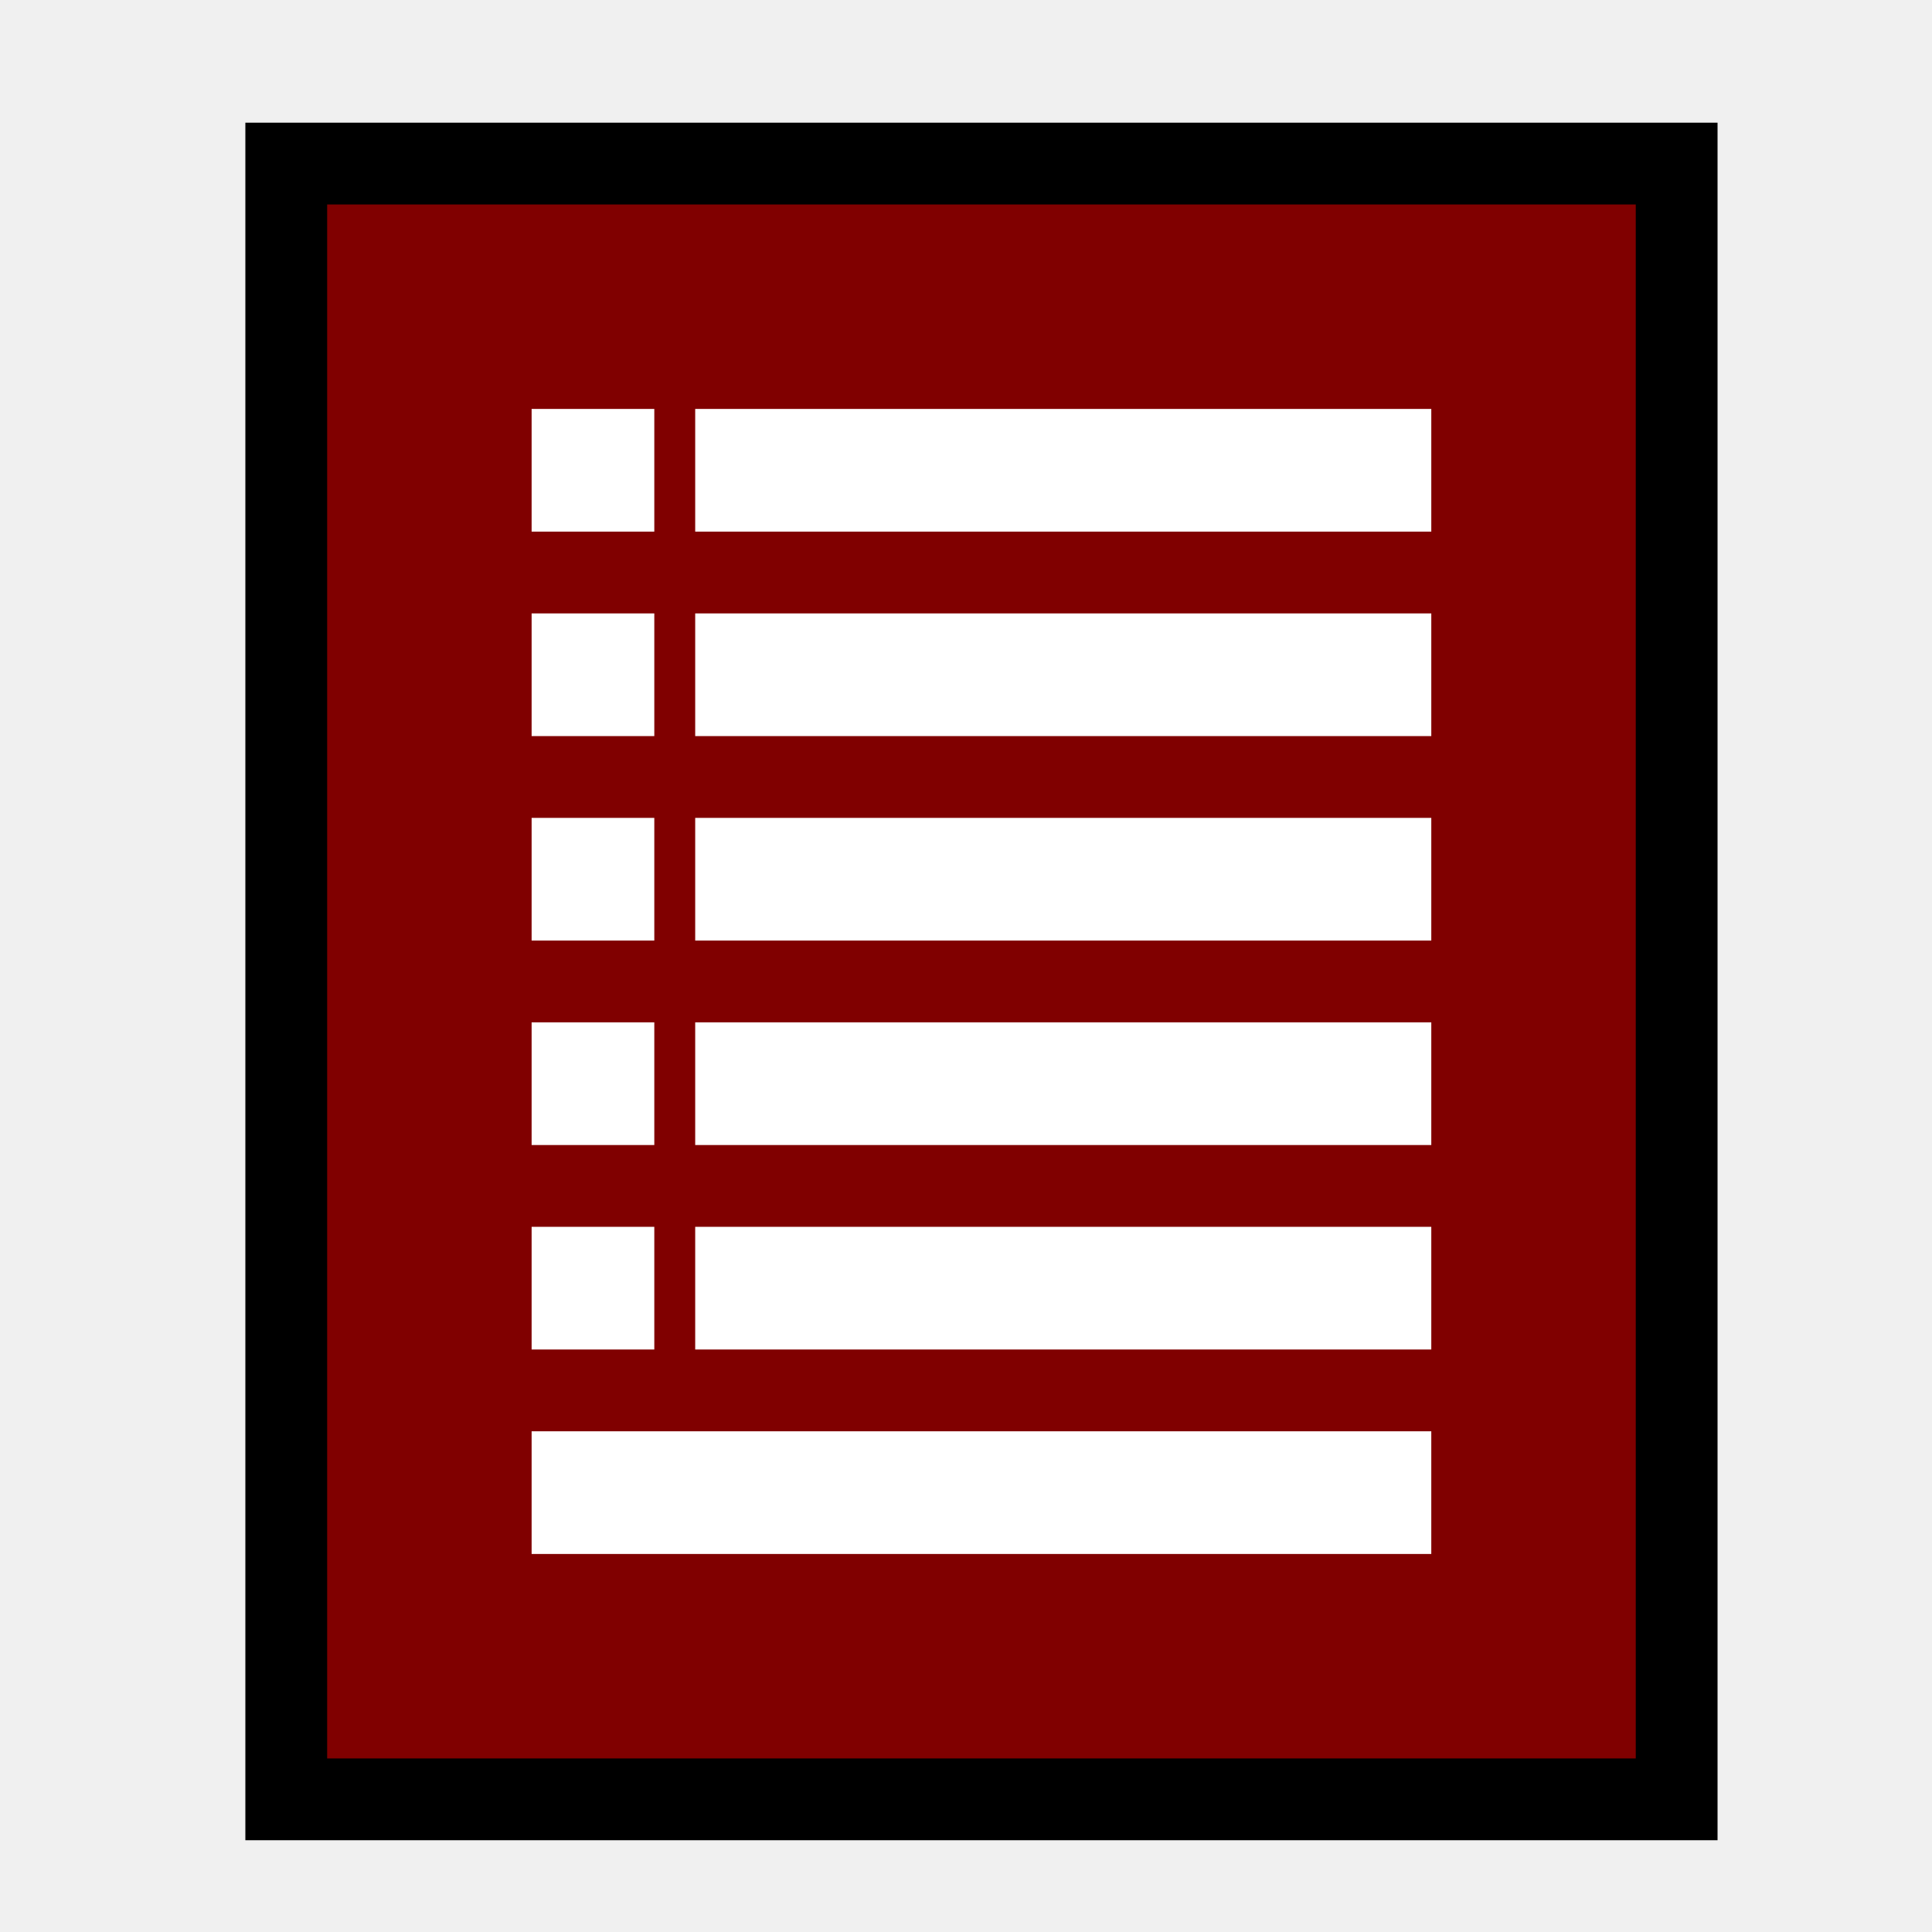
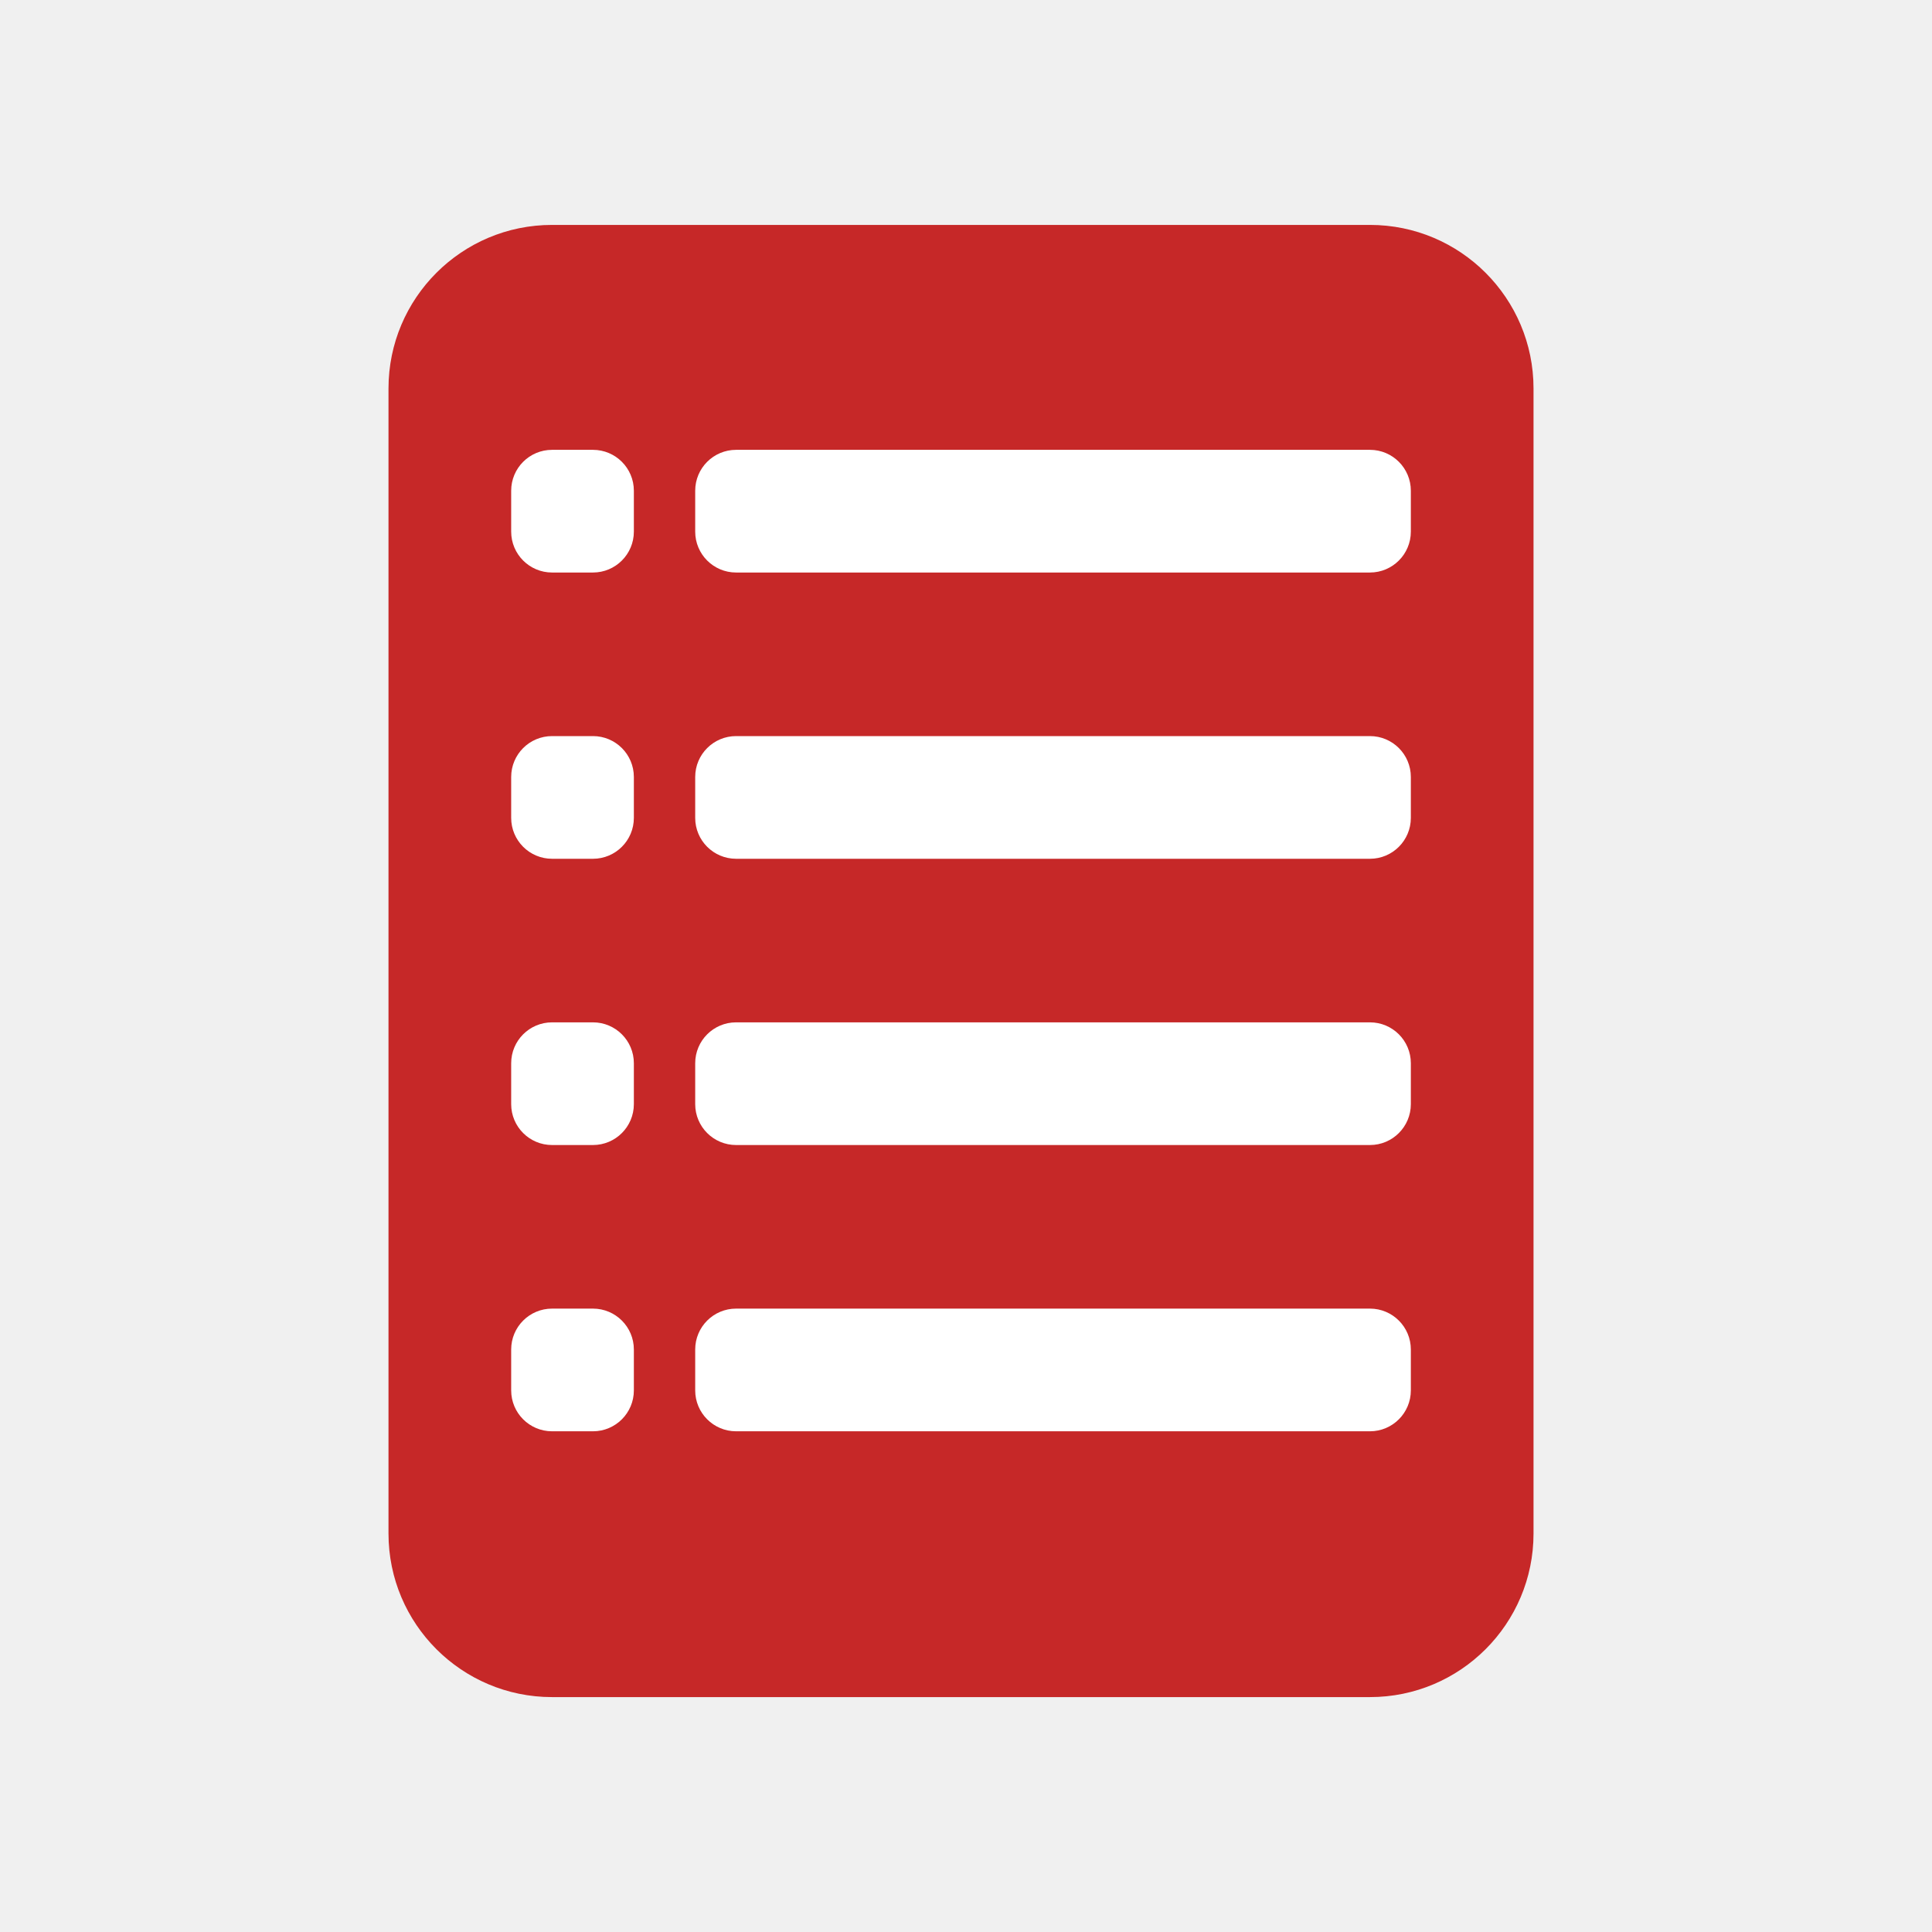
<svg xmlns="http://www.w3.org/2000/svg" id="svg8" version="1.1" viewBox="0 0 500 500" height="500mm" width="500mm">
  <defs id="defs2">
    <rect x="116.417" y="74.083" width="275.167" height="359.833" id="rect2392" />
+     <filter style="color-interpolation-filters:sRGB" id="filter854" x="-1.18125e-05" width="1" y="-9.9473691e-06" height="1">
+       <feGaussianBlur stdDeviation="0.002" id="feGaussianBlur856" />
+     </filter>
+     <filter style="color-interpolation-filters:sRGB" id="filter854-3" x="-1.18125e-05" width="1" y="-9.9473691e-06" height="1">
+       <feGaussianBlur stdDeviation="0.002" id="feGaussianBlur856-6" />
+     </filter>
+     <filter style="color-interpolation-filters:sRGB" id="filter854-5" x="-1.18125e-05" width="1" y="-9.9473691e-06" height="1">
+       <feGaussianBlur stdDeviation="0.002" id="feGaussianBlur856-3" />
+     </filter>
+     <filter style="color-interpolation-filters:sRGB" id="filter854-6" x="-1.18125e-05" width="1" y="-9.9473691e-06" height="1">
+       <feGaussianBlur stdDeviation="0.002" id="feGaussianBlur856-2" />
+     </filter>
  </defs>
-   <g id="layer1">
-     <rect style="fill:#000000;fill-rule:evenodd;stroke:none;stroke-width:1.02" id="rect2361" width="381" height="444.5" x="63.5" y="31.75" />
-     <rect style="fill:#800000;fill-rule:evenodd;stroke:none;stroke-width:0.915" id="rect2361-6" width="338.667" height="402.167" x="84.667" y="52.917" />
-     <rect style="fill:#ffffff;fill-rule:evenodd;stroke:none;stroke-width:0.905" id="rect2400" width="190.5" height="31.75" x="179.917" y="105.833" />
-     <rect style="fill:#ffffff;fill-rule:evenodd;stroke:none;stroke-width:0.905" id="rect2402" width="190.5" height="31.75" x="179.917" y="158.75" />
-     <rect style="fill:#ffffff;fill-rule:evenodd;stroke:none;stroke-width:0.905" id="rect2404" width="190.5" height="31.75" x="179.917" y="211.667" />
-     <rect style="fill:#ffffff;fill-rule:evenodd;stroke:none;stroke-width:0.905" id="rect2406" width="190.5" height="31.75" x="179.917" y="264.583" />
-     <rect style="fill:#ffffff;fill-rule:evenodd;stroke:none;stroke-width:0.905" id="rect2406-2" width="190.5" height="31.75" x="179.917" y="317.5" />
-     <rect style="fill:#ffffff;fill-rule:evenodd;stroke:none;stroke-width:1" id="rect2406-9" width="232.833" height="31.75" x="137.583" y="370.417" />
-     <rect style="fill:#ffffff;fill-rule:evenodd;stroke:none;stroke-width:0.369" id="rect2400-1" width="31.75" height="31.75" x="137.583" y="105.833" />
-     <rect style="fill:#ffffff;fill-rule:evenodd;stroke:none;stroke-width:0.369" id="rect2400-1-2" width="31.75" height="31.75" x="137.583" y="158.75" />
-     <rect style="fill:#ffffff;fill-rule:evenodd;stroke:none;stroke-width:0.369" id="rect2400-1-7" width="31.75" height="31.75" x="137.583" y="211.667" />
-     <rect style="fill:#ffffff;fill-rule:evenodd;stroke:none;stroke-width:0.369" id="rect2400-1-0" width="31.75" height="31.75" x="137.583" y="264.583" />
-     <rect style="fill:#ffffff;fill-rule:evenodd;stroke:none;stroke-width:0.369" id="rect2400-1-9" width="31.75" height="31.75" x="137.583" y="317.5" />
+   <g id="layer2" style="display:none">
+     <rect style="display:inline;fill:#ffffff;fill-opacity:1;fill-rule:evenodd;stroke-width:0.915;stroke-miterlimit:4;stroke-dasharray:none;paint-order:markers fill stroke;filter:url(#filter854)" id="rect991" width="476.25" height="476.25" x="10.583" y="10.583" ry="84.667" />
  </g>
-   <g id="layer4" />
+   <g id="layer1" style="display:inline;filter:url(#filter854)">
+     <rect style="fill:#c62828;fill-opacity:1;fill-rule:evenodd;stroke:none;stroke-width:0.833;stroke-miterlimit:4;stroke-dasharray:none;paint-order:markers fill stroke" id="rect2361-6" width="296.333" height="381" x="100.542" y="58.208" ry="42.333" rx="42.333" />
+   </g>
+   <g id="layer4" style="display:inline">
+     <rect style="display:inline;fill:#ffffff;fill-rule:evenodd;stroke:none;stroke-width:0.905;filter:url(#filter854)" id="rect2400" width="190.5" height="31.75" x="179.917" y="116.417" ry="10.583" rx="10.886" transform="matrix(0.9722223,0,0,1,4.997675,0)" />
+     <rect style="display:inline;fill:#ffffff;fill-rule:evenodd;stroke:none;stroke-width:0.905;filter:url(#filter854)" id="rect2402" width="190.5" height="31.75" x="179.917" y="190.5" ry="10.583" rx="10.886" transform="matrix(0.9722223,0,0,1,4.997675,0)" />
+     <rect style="display:inline;fill:#ffffff;fill-rule:evenodd;stroke:none;stroke-width:0.905;filter:url(#filter854)" id="rect2404" width="190.5" height="31.75" x="179.917" y="264.583" ry="10.583" rx="10.886" transform="matrix(0.9722223,0,0,1,4.997675,0)" />
+     <rect style="display:inline;fill:#ffffff;fill-rule:evenodd;stroke:none;stroke-width:0.905;filter:url(#filter854)" id="rect2406" width="190.5" height="31.75" x="179.917" y="338.667" ry="10.583" rx="10.886" transform="matrix(0.9722223,0,0,1,4.997675,0)" />
+     <rect style="display:inline;fill:#ffffff;fill-rule:evenodd;stroke:none;stroke-width:0.369;filter:url(#filter854)" id="rect2400-1" width="31.75" height="31.75" x="132.292" y="116.417" ry="10.583" rx="10.583" />
+     <rect style="display:inline;fill:#ffffff;fill-rule:evenodd;stroke:none;stroke-width:0.369;filter:url(#filter854-3)" id="rect2400-1-7" width="31.75" height="31.75" x="132.292" y="190.5" ry="10.583" rx="10.583" />
+     <rect style="display:inline;fill:#ffffff;fill-rule:evenodd;stroke:none;stroke-width:0.369;filter:url(#filter854-5)" id="rect2400-1-5" width="31.75" height="31.75" x="132.292" y="264.583" ry="10.583" rx="10.583" />
+     <rect style="display:inline;fill:#ffffff;fill-rule:evenodd;stroke:none;stroke-width:0.369;filter:url(#filter854-6)" id="rect2400-1-9" width="31.75" height="31.75" x="132.292" y="338.667" ry="10.583" rx="10.583" />
+   </g>
</svg>
